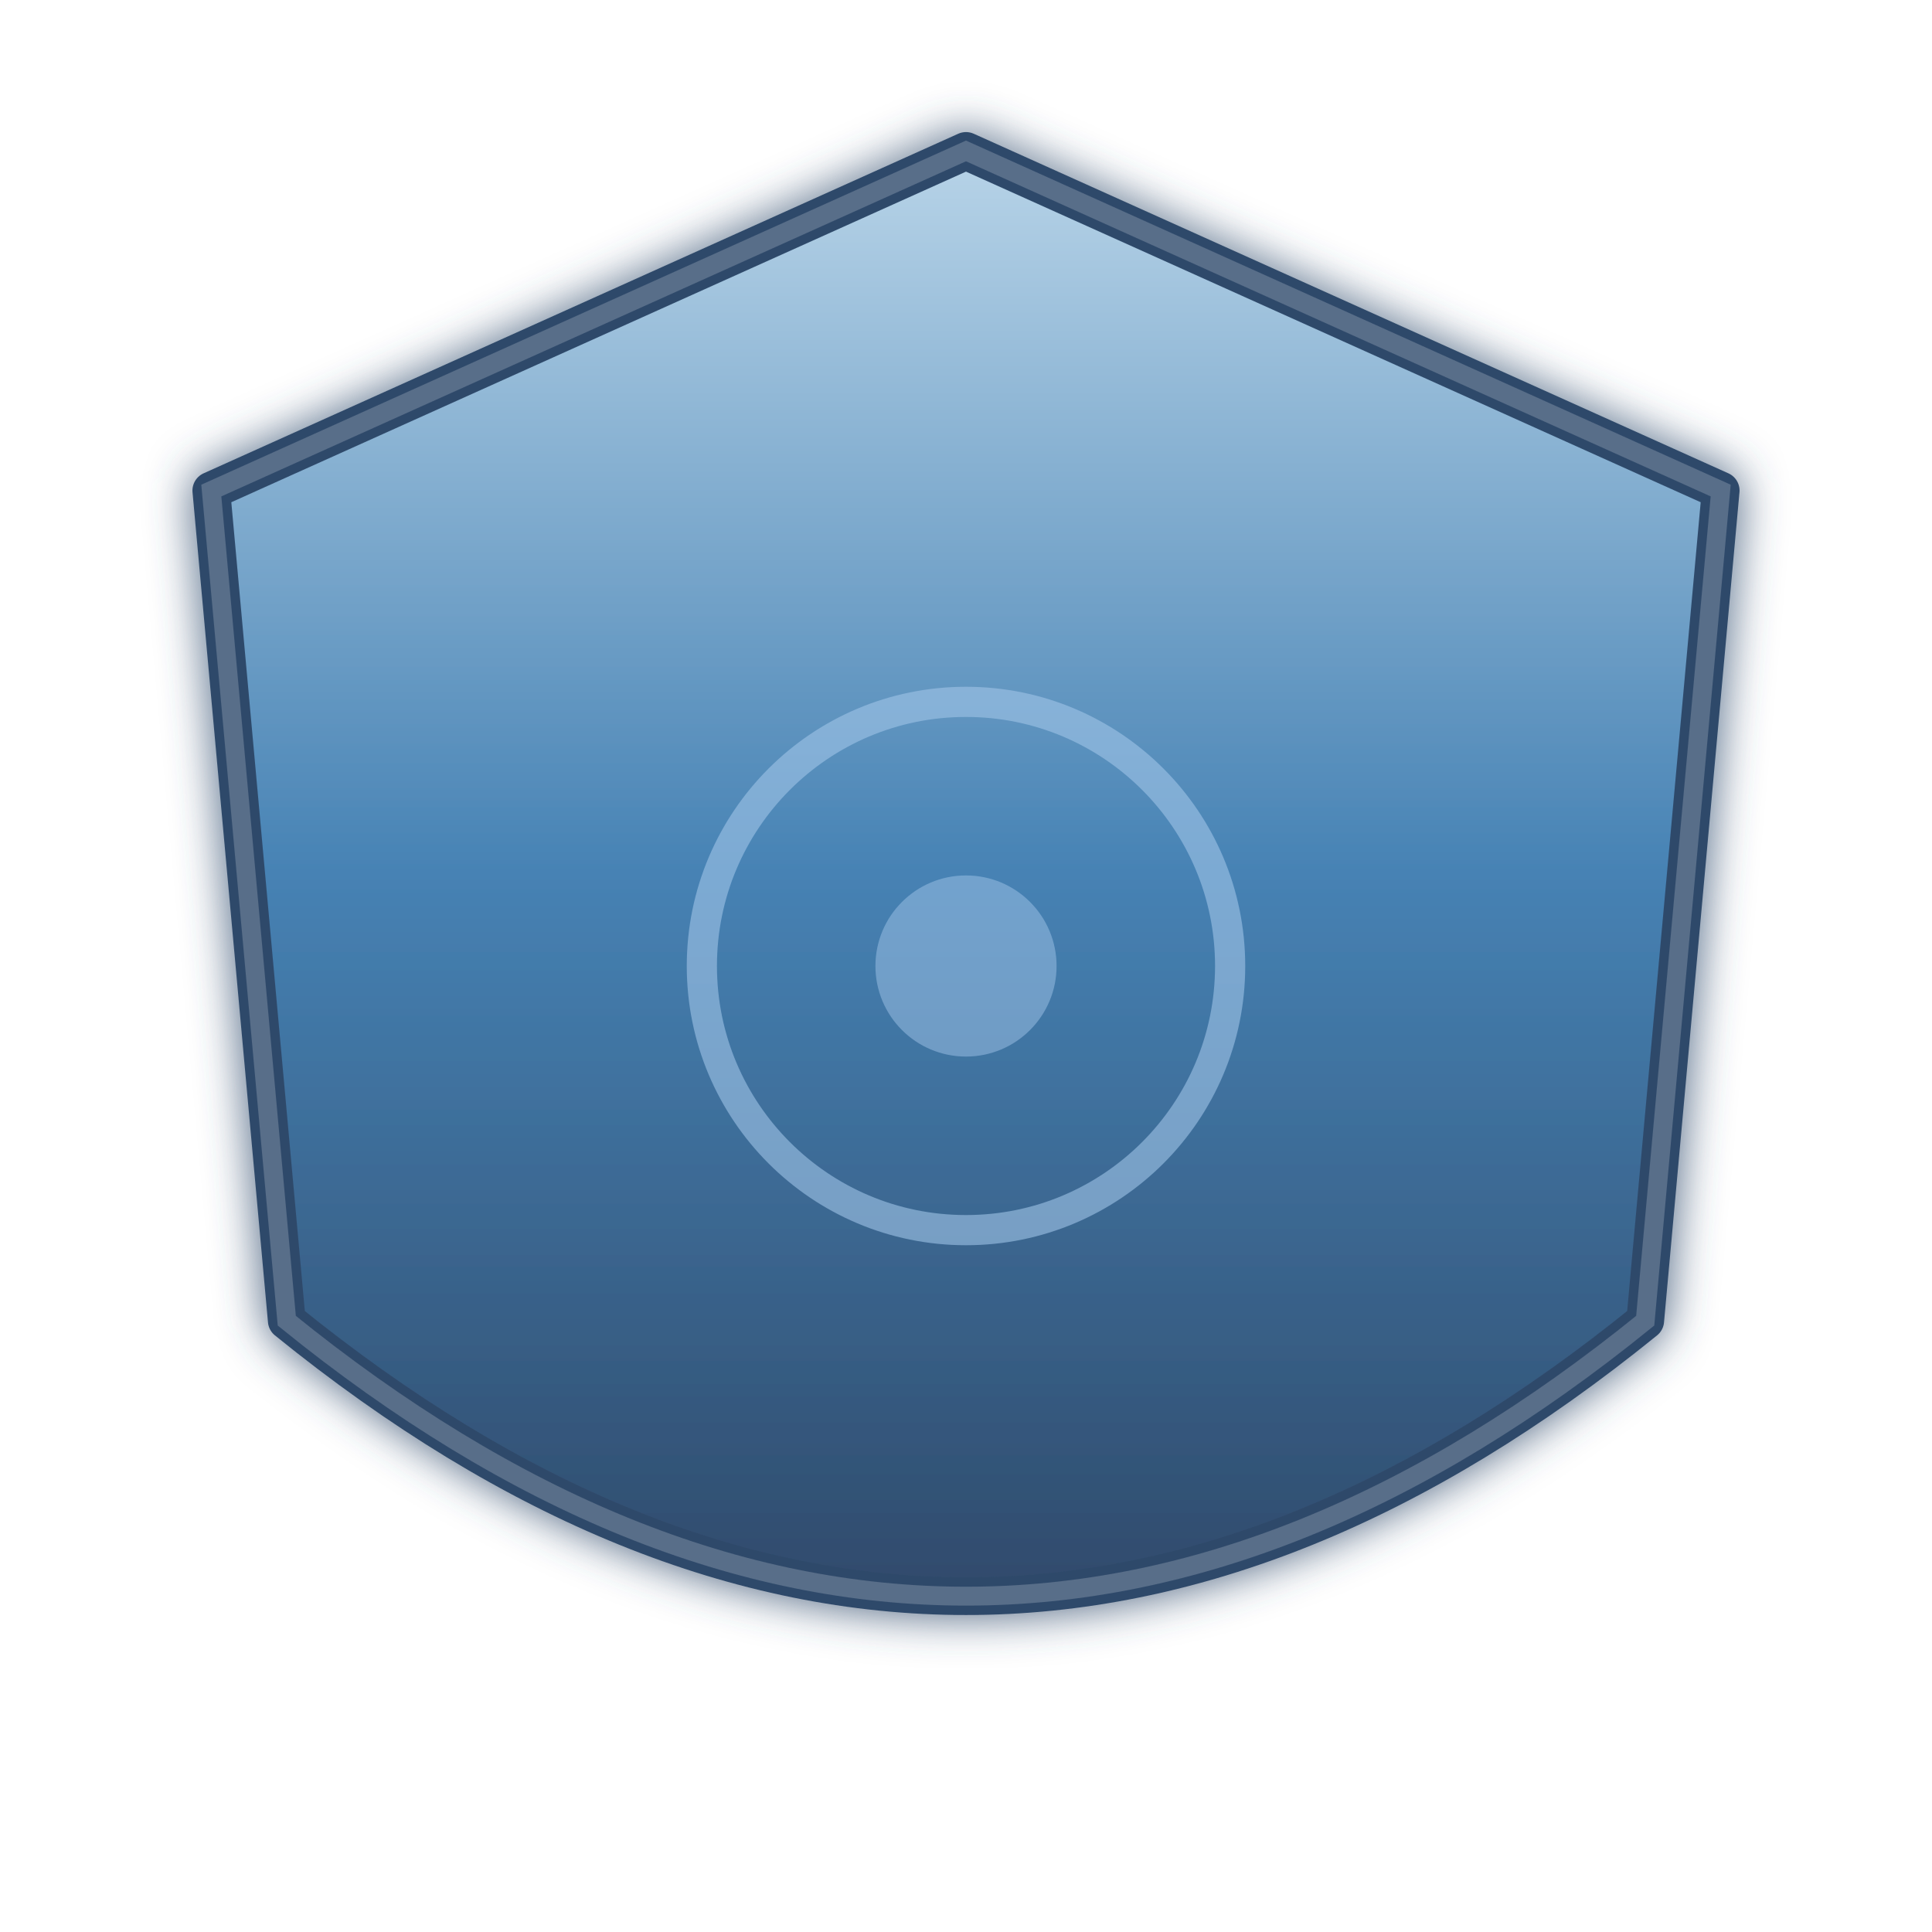
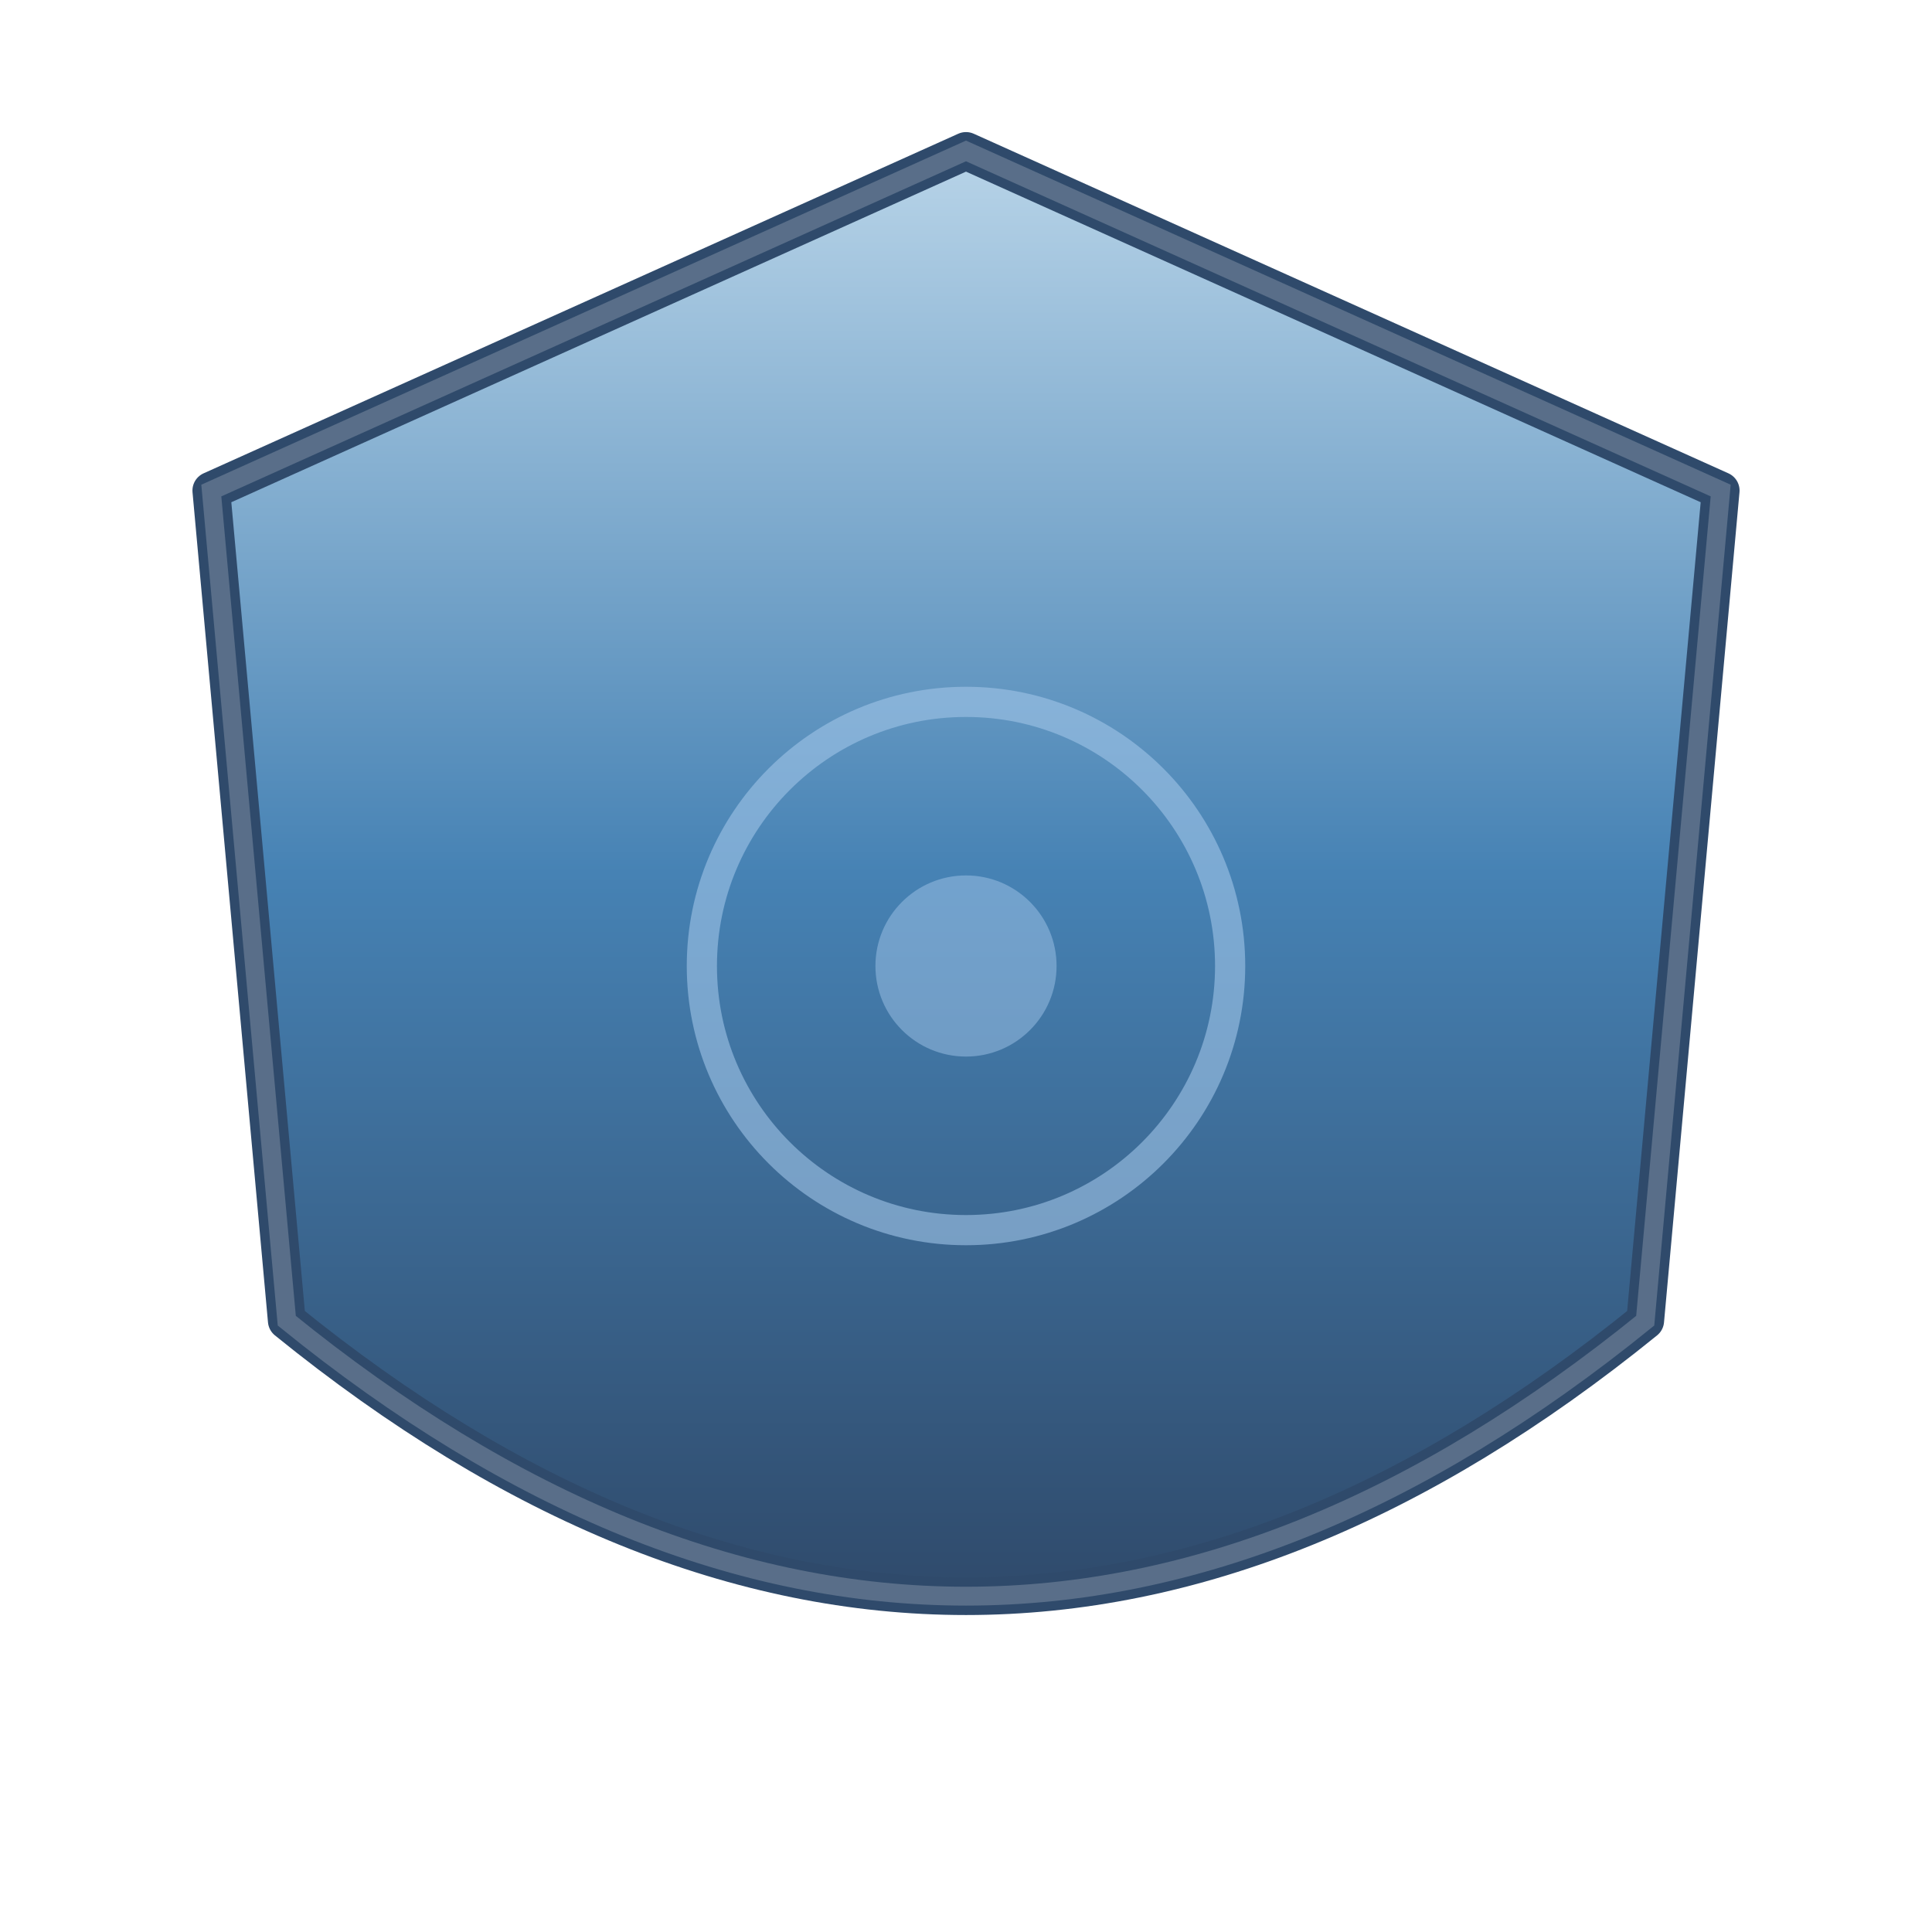
<svg xmlns="http://www.w3.org/2000/svg" viewBox="0 0 256 256" width="256" height="256">
  <defs>
    <linearGradient id="shield_g" x1="0" y1="0" x2="0" y2="1">
      <stop offset="0" stop-color="#B8D4E8" />
      <stop offset="0.5" stop-color="#4682B4" />
      <stop offset="1" stop-color="#2F4A6B" />
    </linearGradient>
-     <filter id="shield_gl">
-       <feGaussianBlur stdDeviation="3" result="b" />
-       <feColorMatrix in="b" type="matrix" values="0 0 0 0 0.3 0 0 0 0.5 0 0 0 0 0.8 0 0 0 0.4 0" />
-       <feMerge>
-         <feMergeNode />
-         <feMergeNode in="SourceGraphic" />
-       </feMerge>
-     </filter>
  </defs>
-   <g filter="url(#shield_gl)">
+   <g>
    <path d="M128 20 L228 65 L218 175 Q128 248 38 175 L28 65 Z" fill="url(#shield_g)" stroke="#2F4A6B" stroke-width="5" stroke-linejoin="round" />
    <path d="M128 20 L228 65 L218 175 Q128 248 38 175 L28 65 Z" fill="none" stroke="rgba(255,255,255,0.2)" stroke-width="2.5" />
    <circle cx="128" cy="128" r="35" fill="none" stroke="#A0C4E8" stroke-width="4" opacity="0.6" />
    <circle cx="128" cy="128" r="12" fill="#A0C4E8" opacity="0.5" />
  </g>
</svg>
